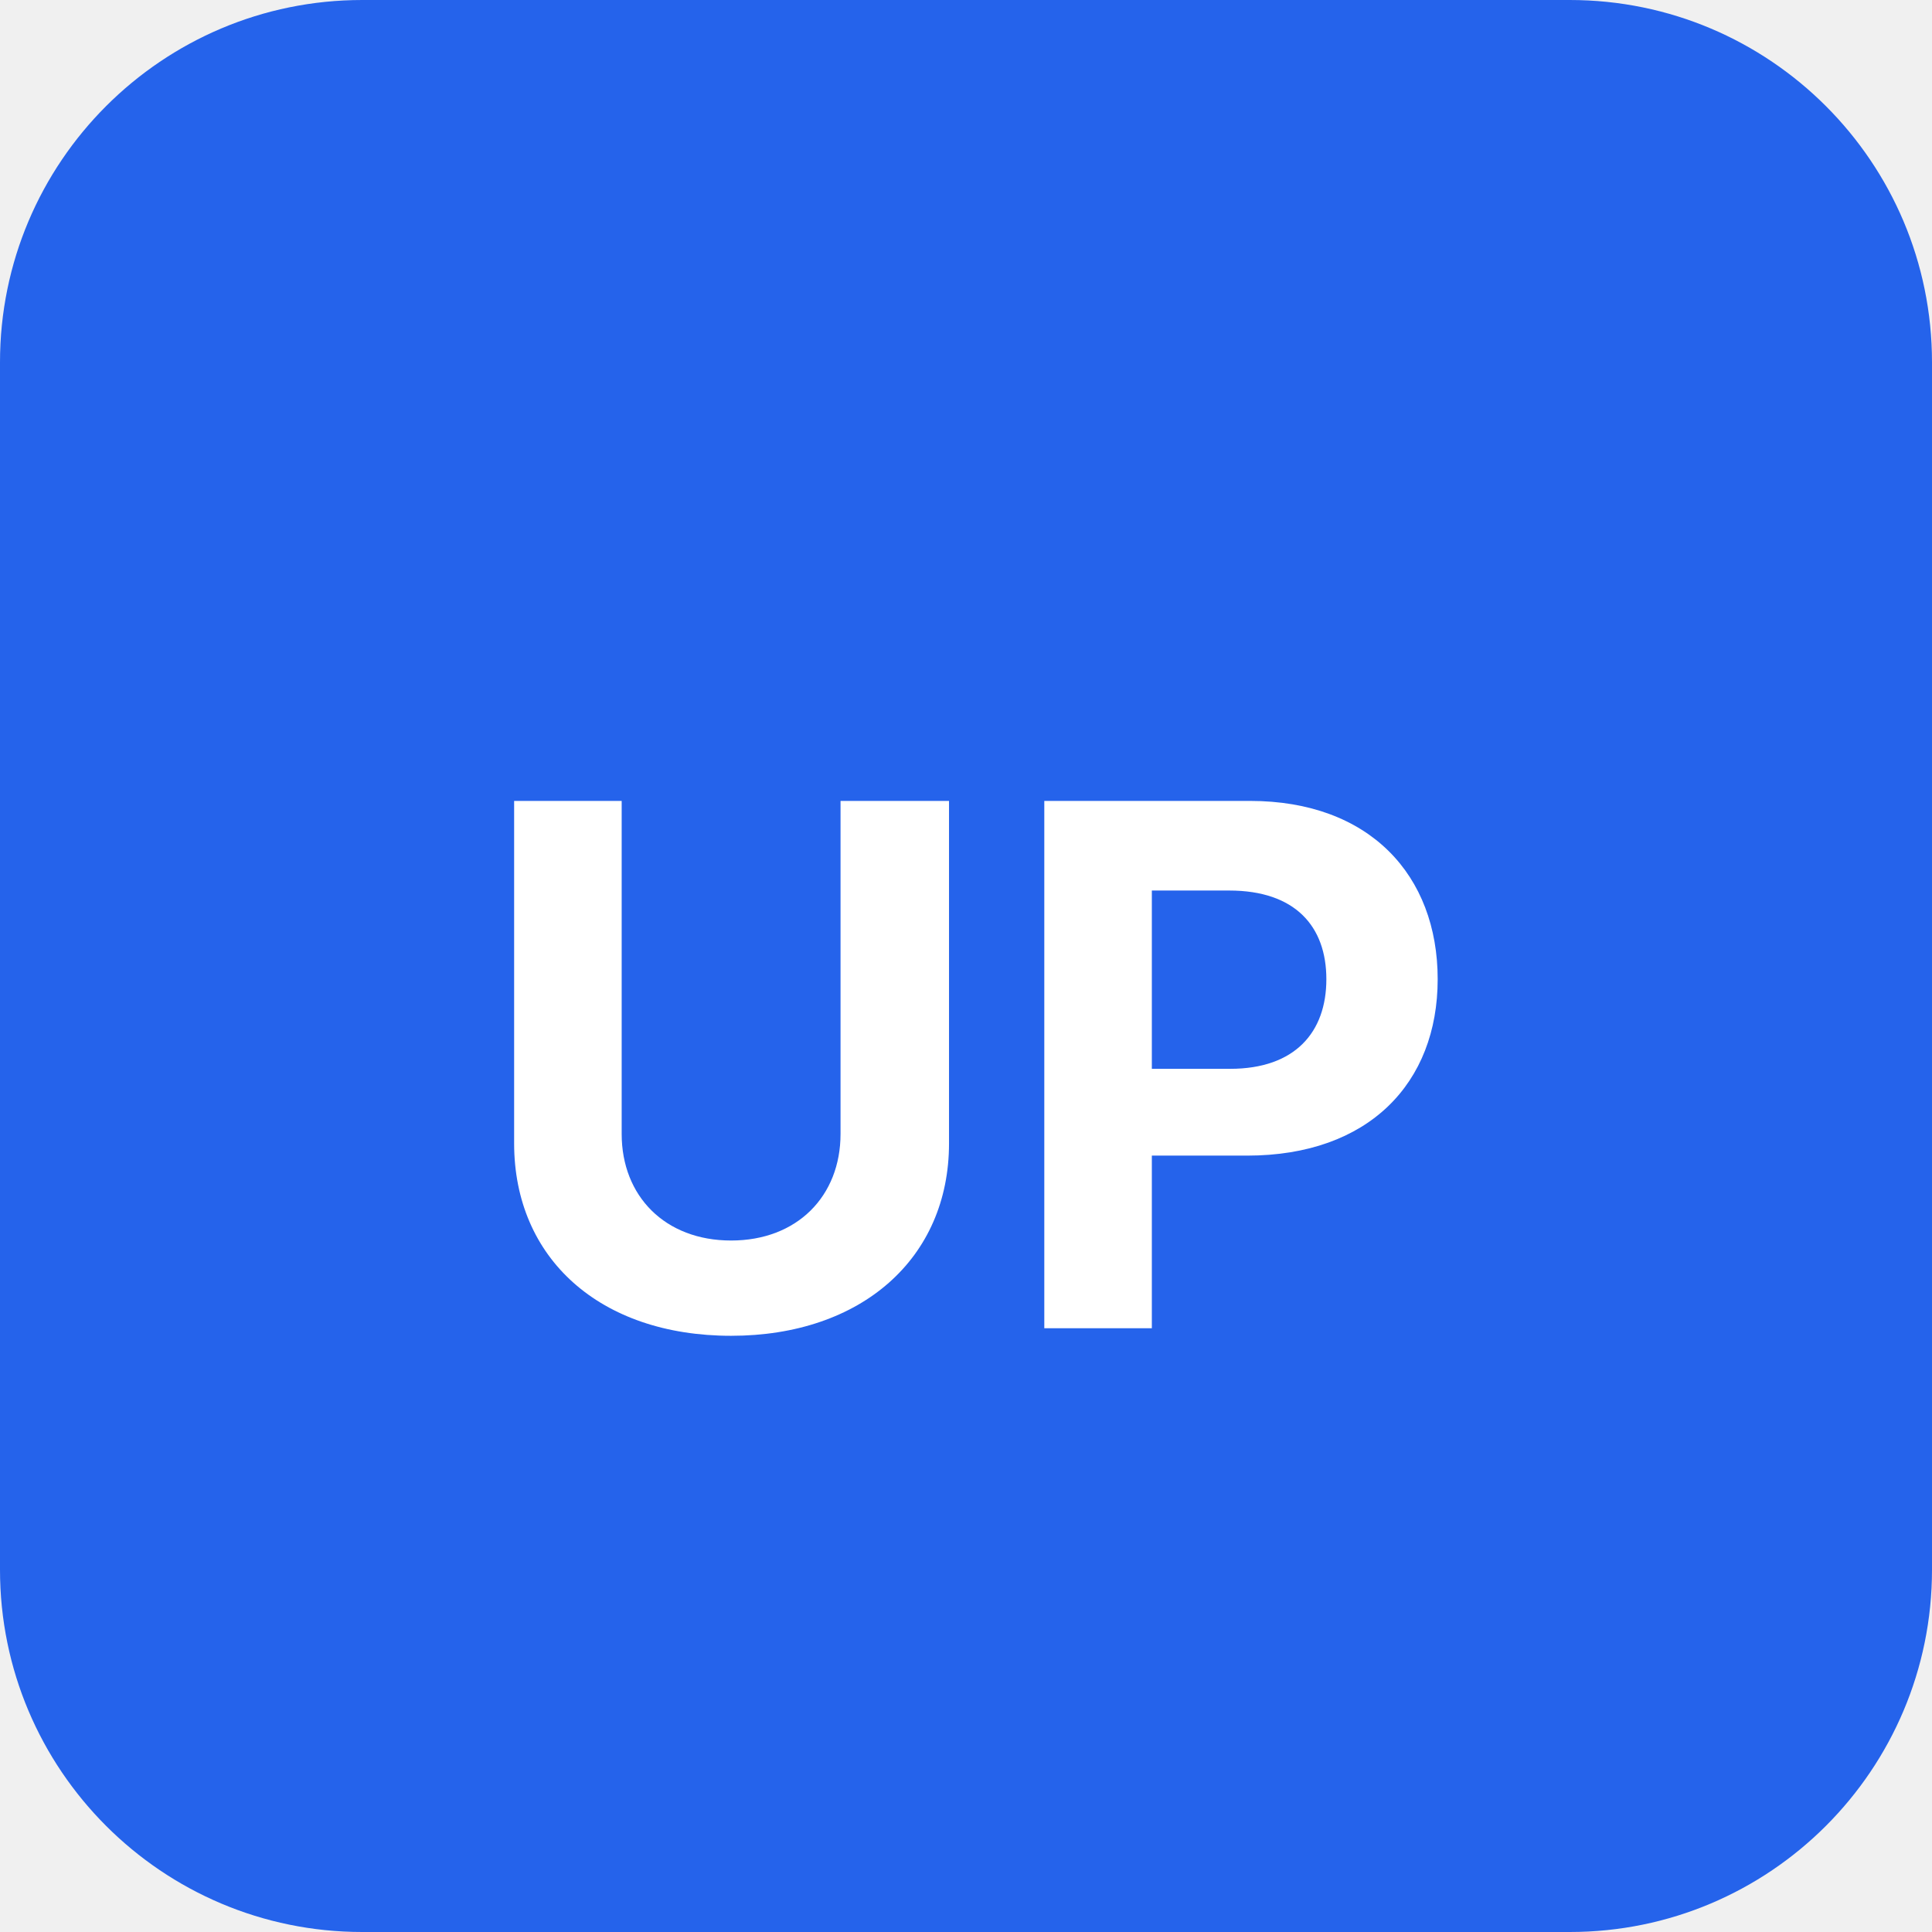
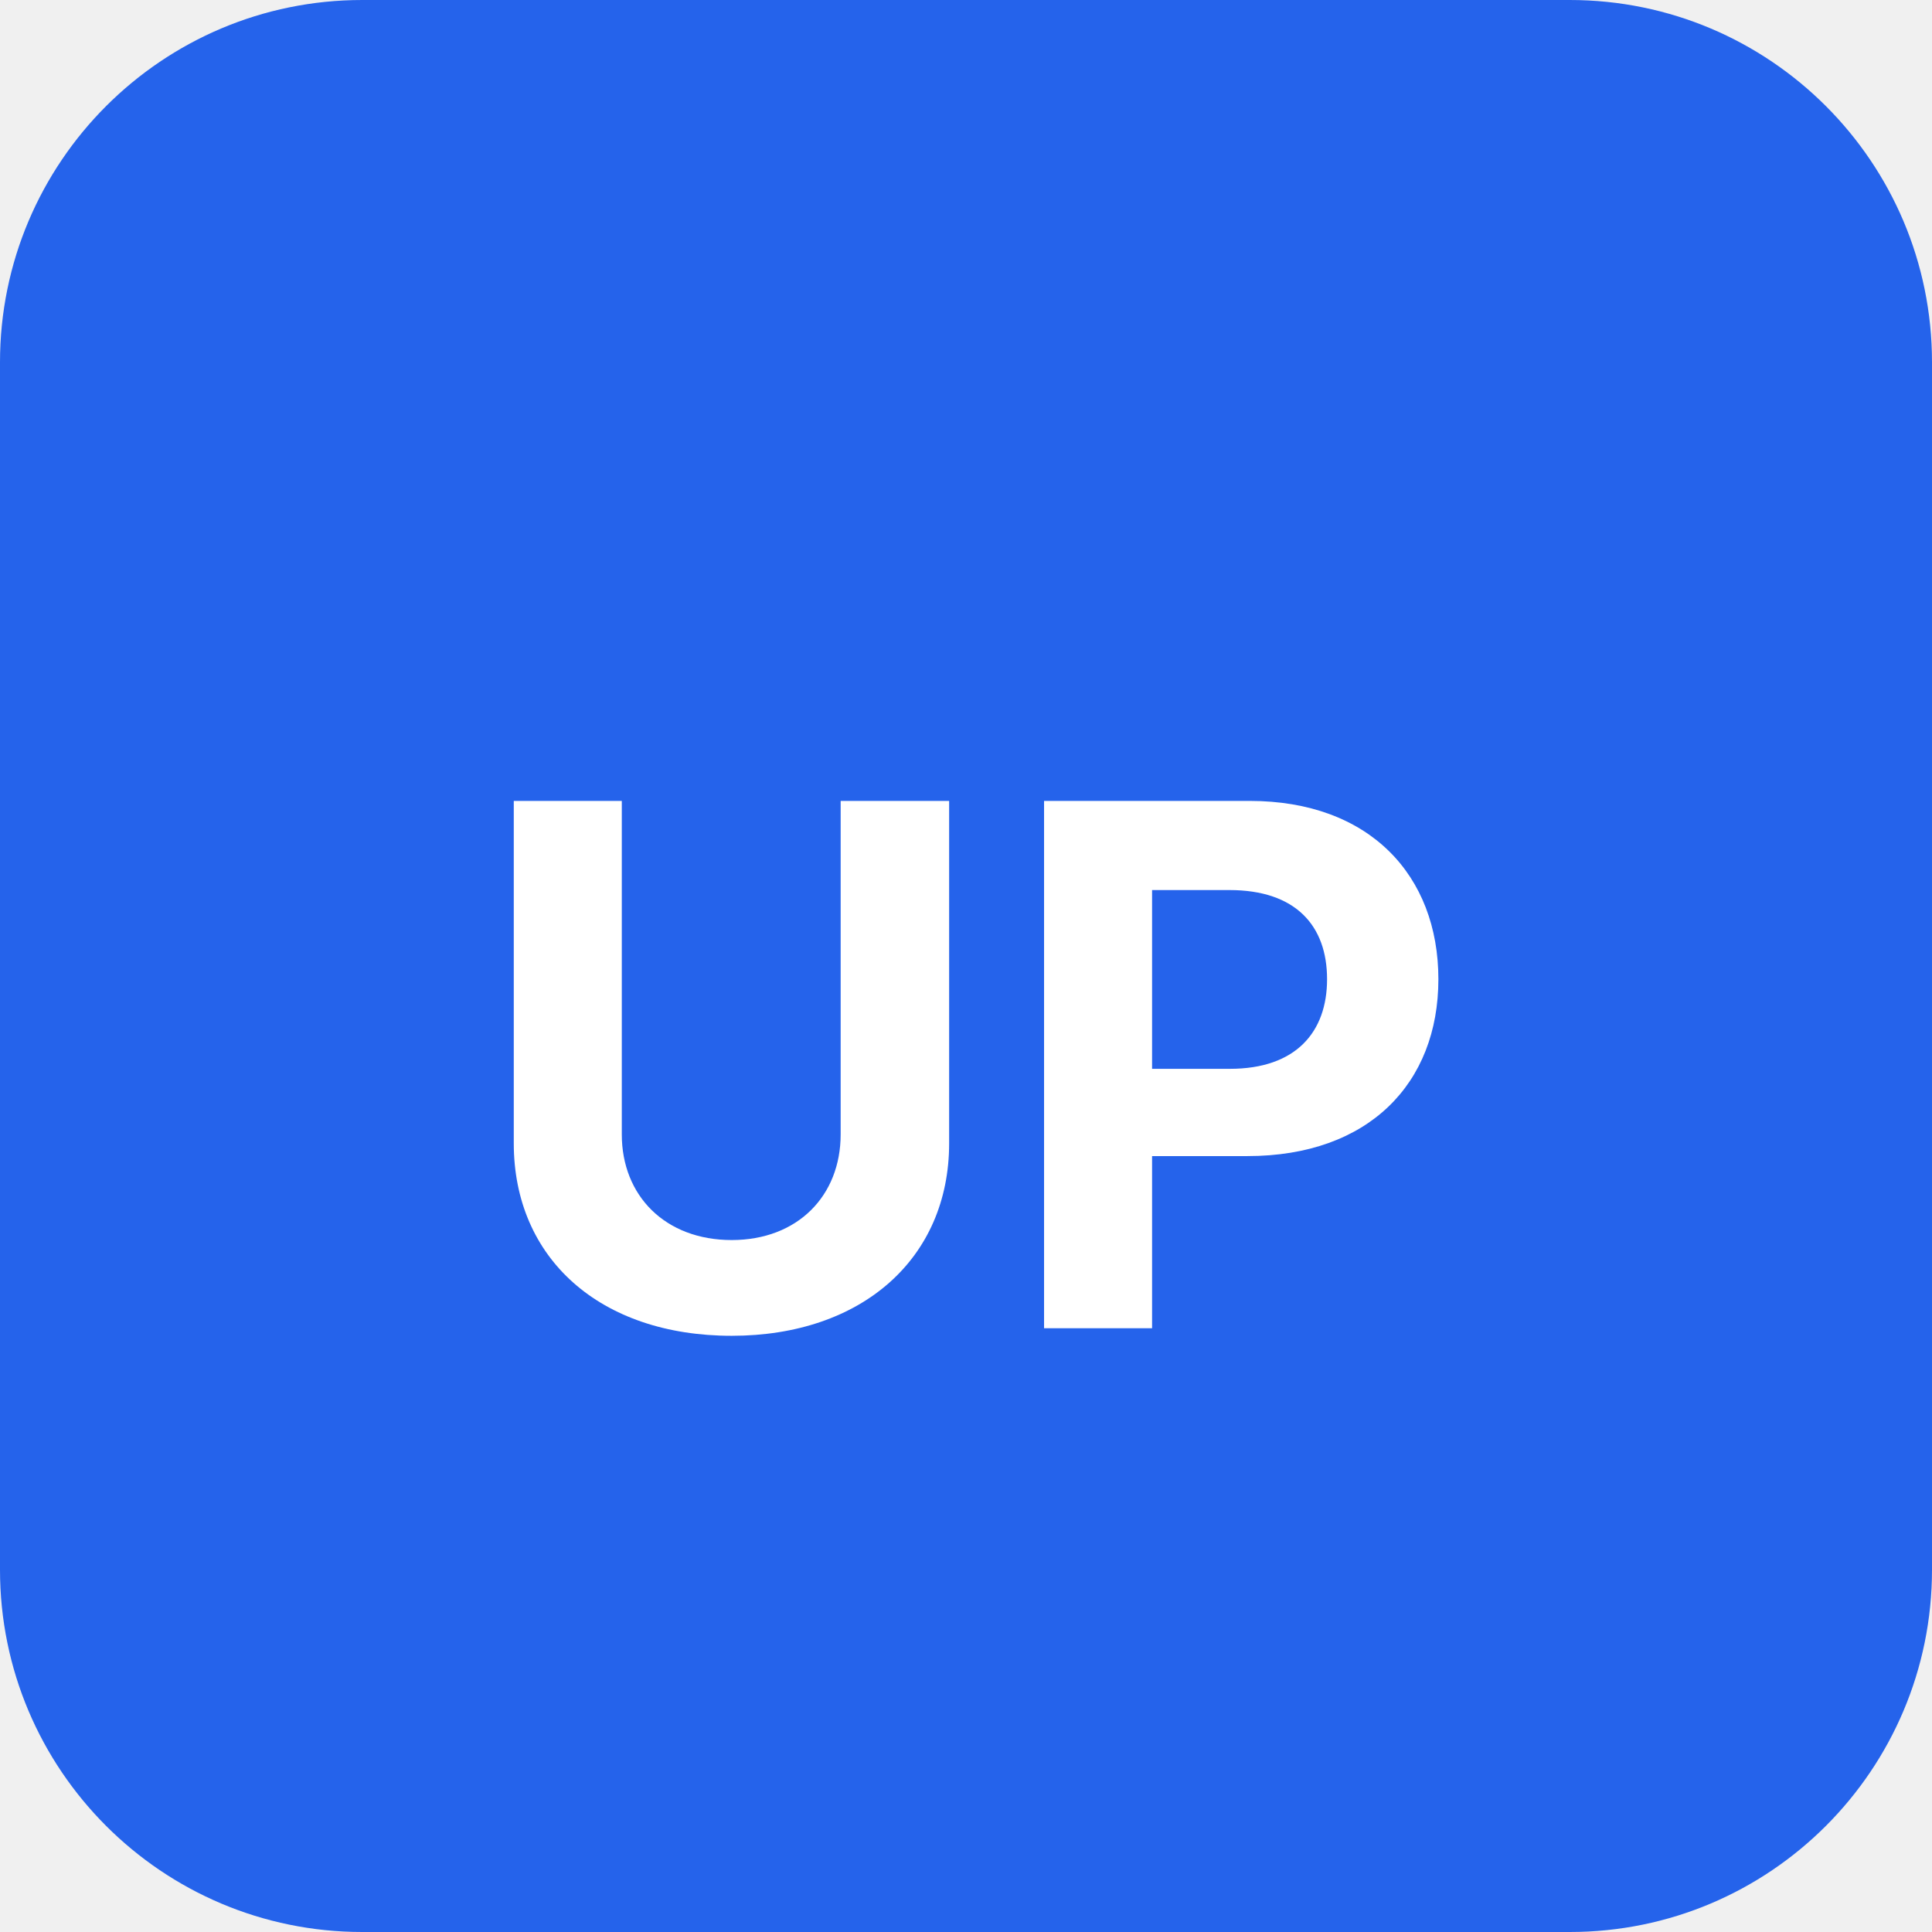
- <svg xmlns="http://www.w3.org/2000/svg" width="32" height="32" viewBox="0 0 32 32" fill="none">
-   <rect width="32" height="32" rx="6" fill="#2563eb" />
-   <text x="16" y="22" text-anchor="middle" fill="white" font-family="system-ui, -apple-system, sans-serif" font-weight="bold" font-size="12">UP</text>
+ <svg xmlns="http://www.w3.org/2000/svg" width="64" height="64" viewBox="0 0 64 64" fill="none">
+   <rect width="64" height="64" rx="12" fill="#2563eb" />
+   <text x="32" y="44" text-anchor="middle" fill="white" font-family="system-ui, -apple-system, sans-serif" font-weight="bold" font-size="24">UP</text>
</svg>
